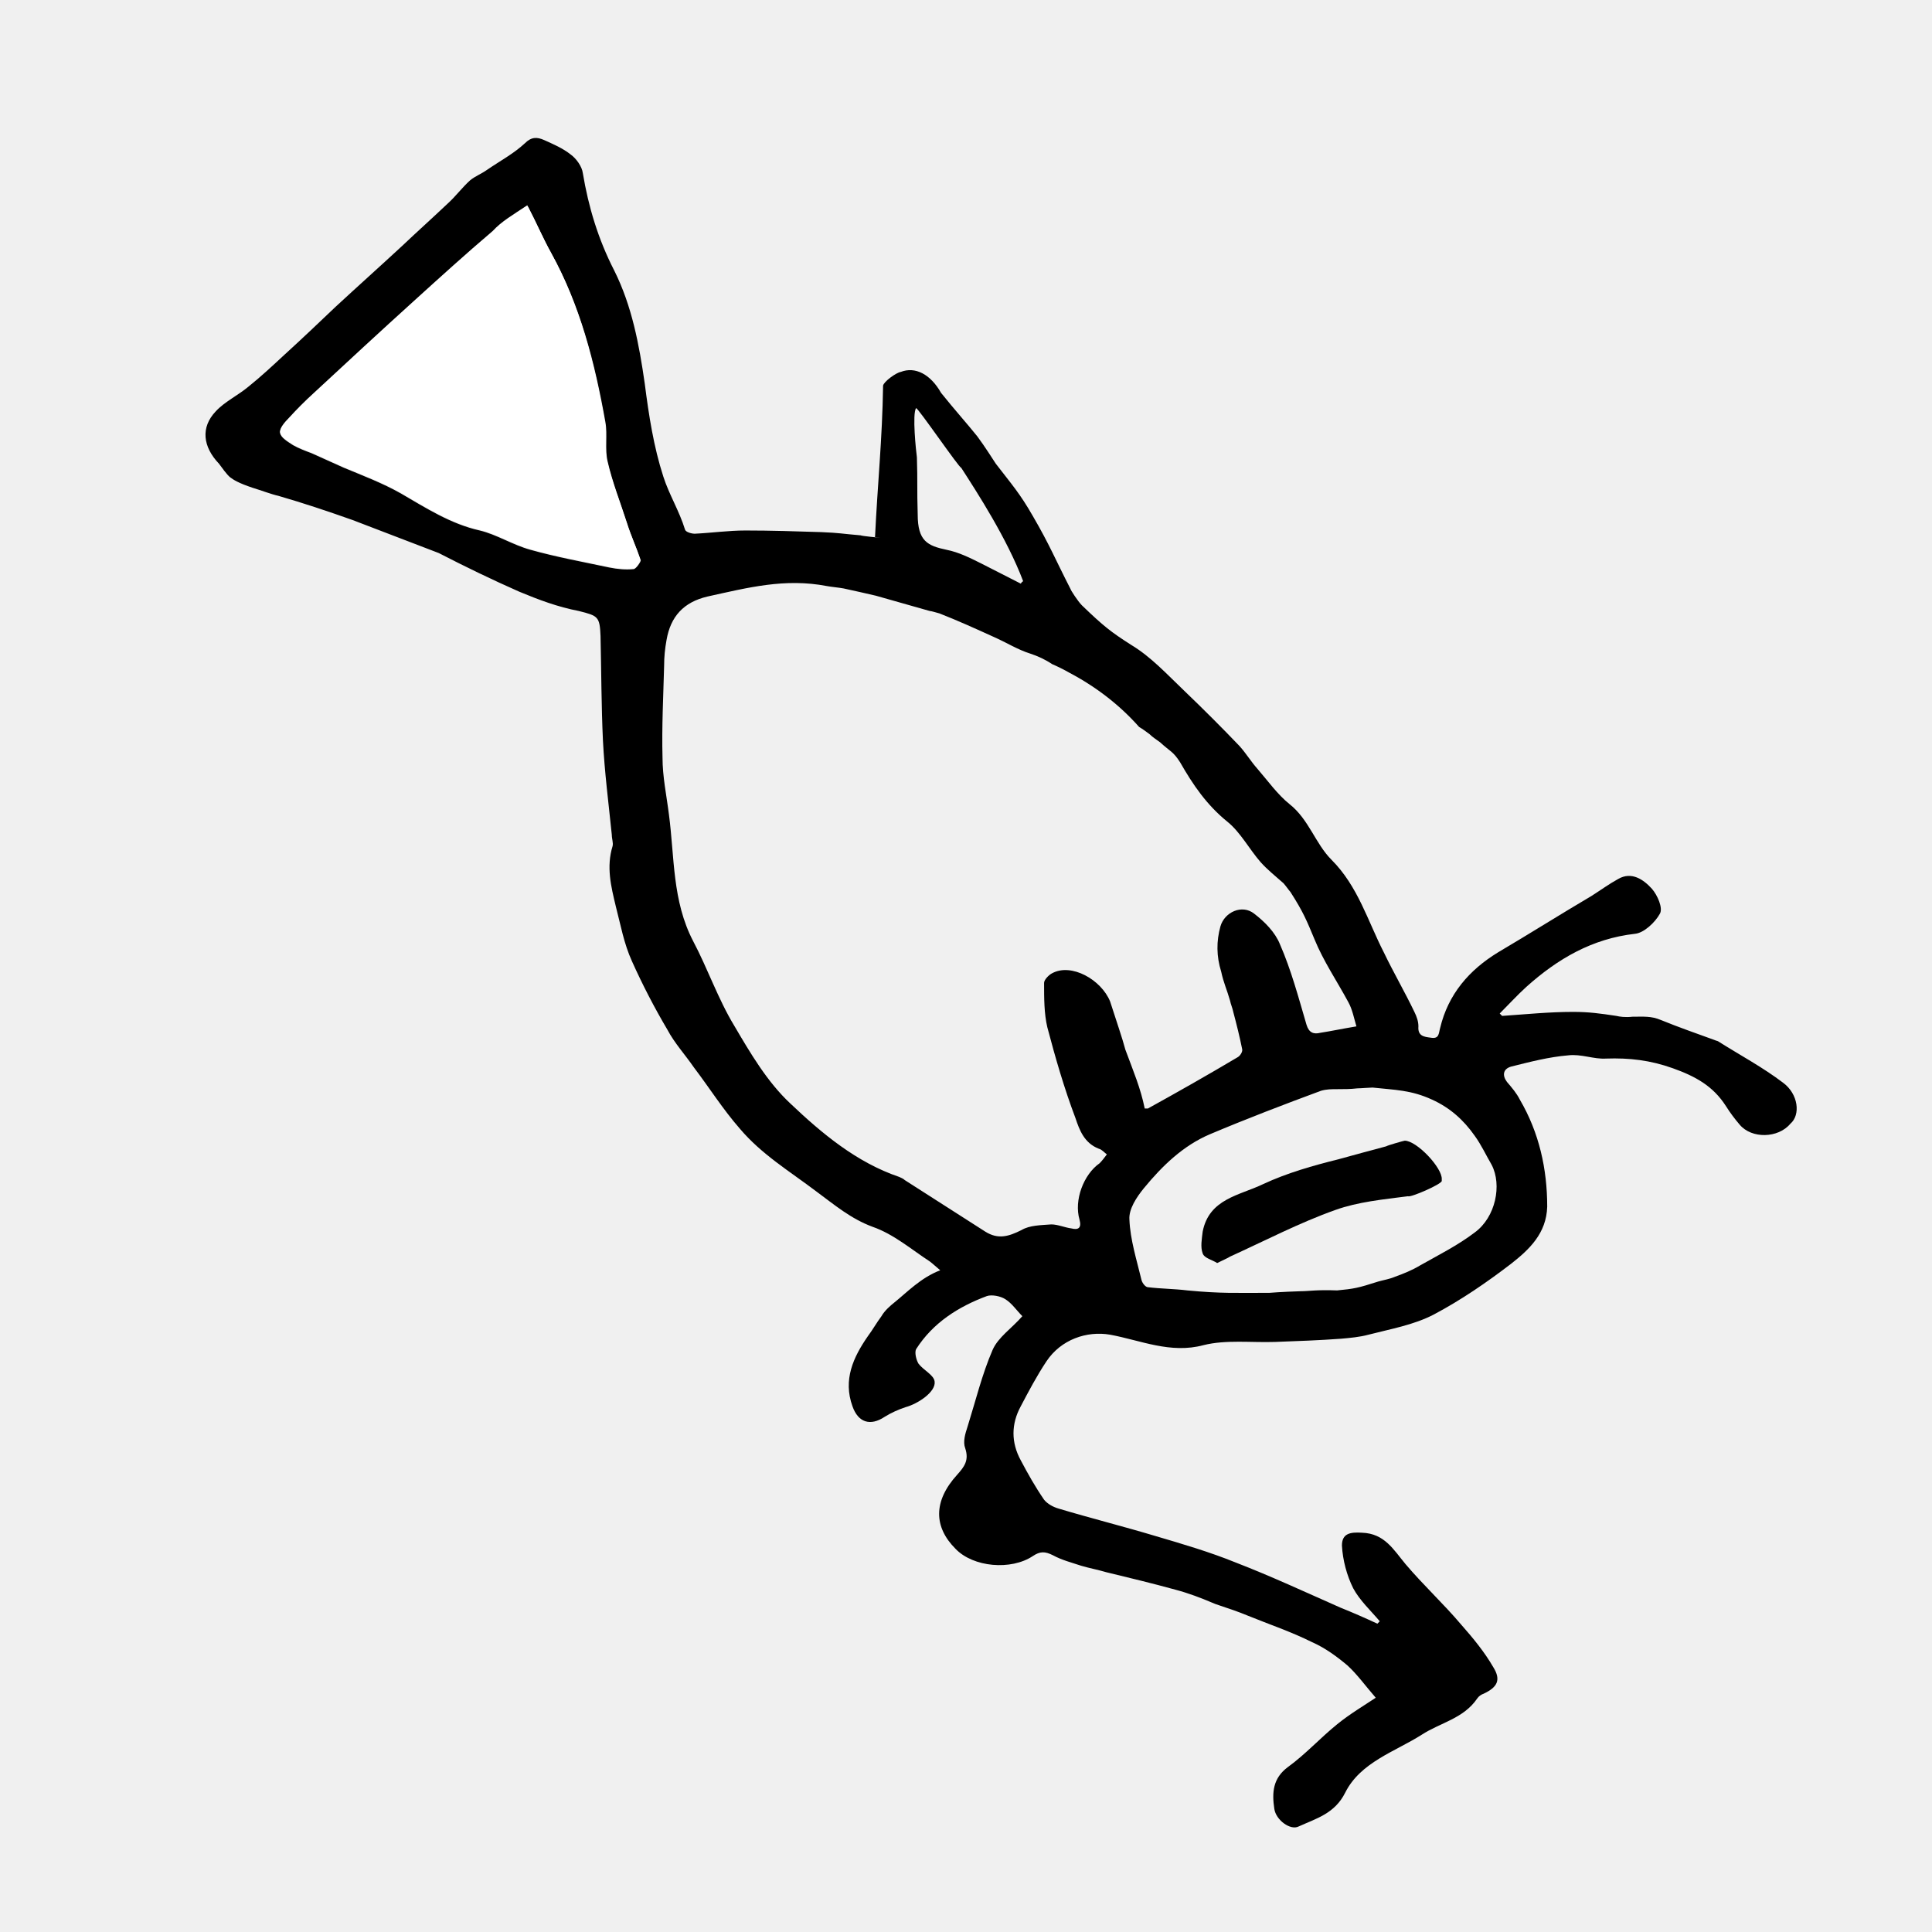
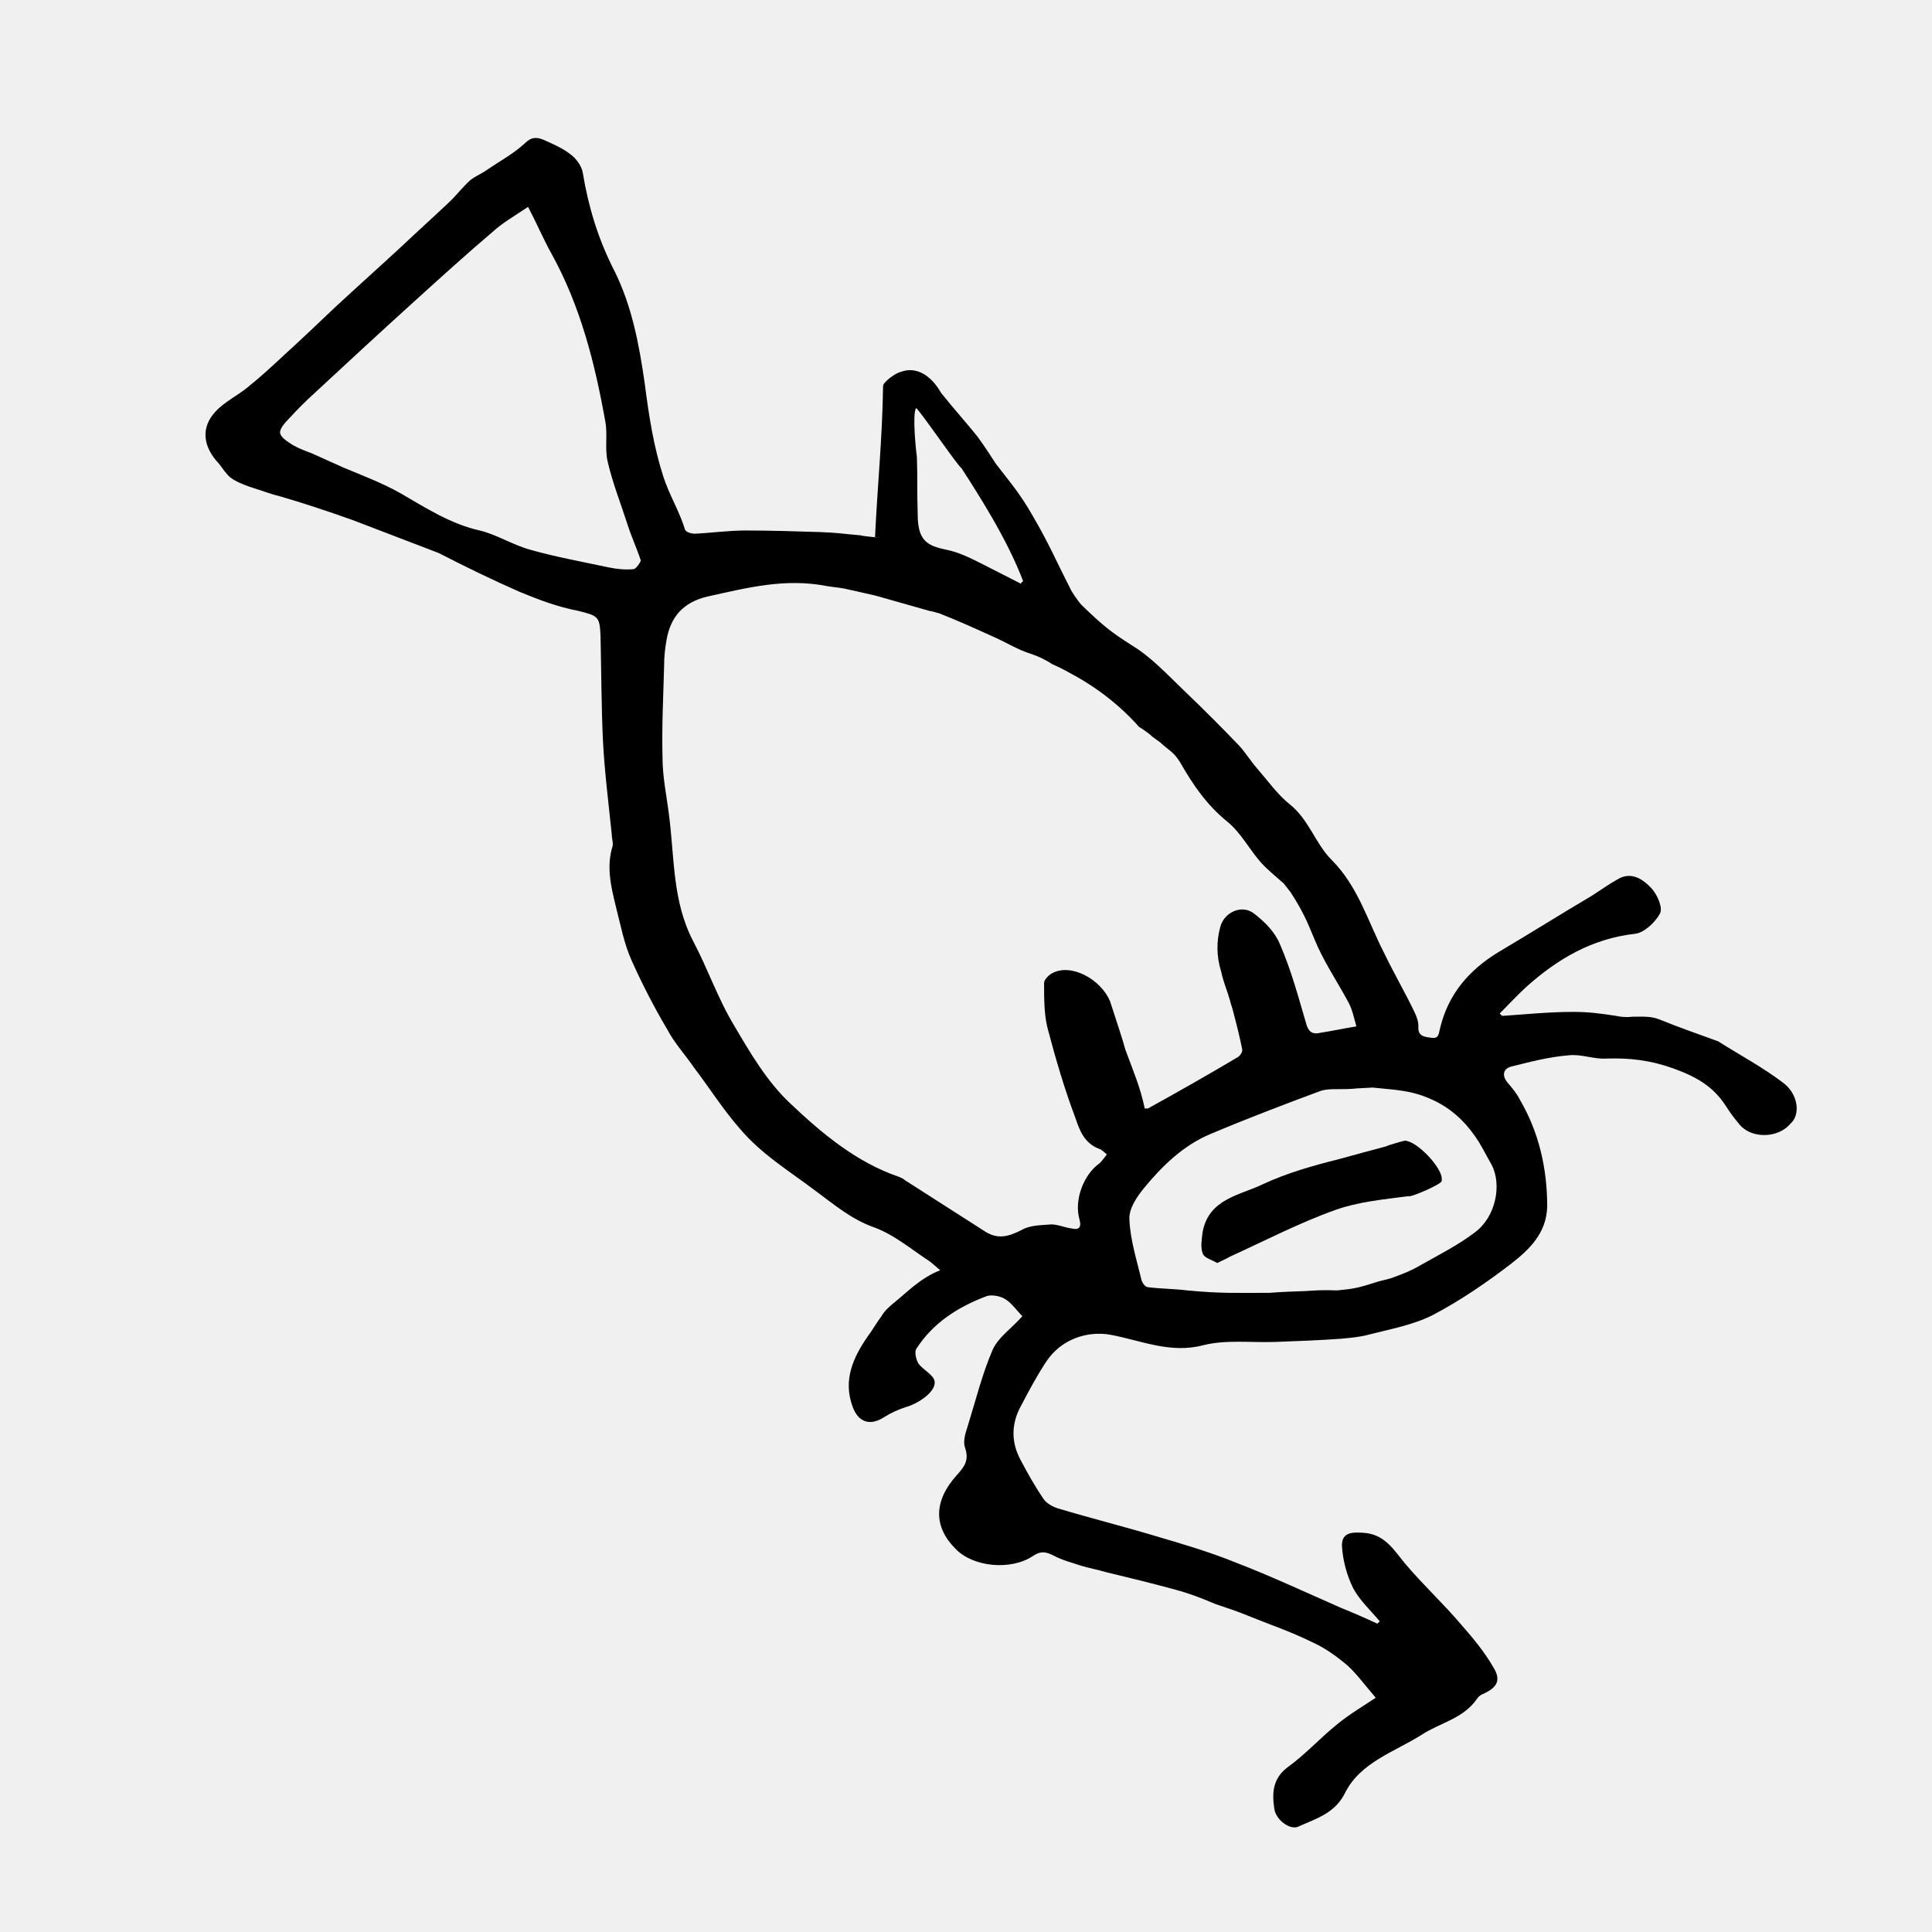
- <svg xmlns="http://www.w3.org/2000/svg" version="1.1" x="0px" y="0px" viewBox="0 0 240 240" enable-background="new 0 0 240 240" xml:space="preserve">
-   <g id="Background">
-     <g>
-       <path d="M221.5,134.5c-2.5-1.9-5.3-3.4-8-5.1c-0.1-0.1-0.3-0.1-0.5-0.2c-2.2-0.8-4.5-1.6-6.7-2.5c-1.2-0.5-2.1-0.4-3.5-0.4    c-0.9,0.1-1.6,0-2-0.1c-2-0.3-3.4-0.5-5.4-0.5c-2.9,0-5.9,0.3-8.8,0.5c-0.1-0.1-0.2-0.2-0.3-0.3c1.1-1.1,2.2-2.3,3.3-3.3    c3.9-3.5,8.2-6,13.5-6.6c1.1-0.1,2.5-1.4,3.1-2.5c0.4-0.7-0.3-2.3-1-3.1c-1-1.1-2.5-2.2-4.2-1.2c-1.1,0.6-2.2,1.4-3.3,2.1    c-3.9,2.3-7.7,4.7-11.6,7c-3.6,2.2-6.2,5.2-7.2,9.4c-0.2,0.7-0.1,1.4-1.2,1.2c-0.8-0.1-1.6-0.2-1.5-1.4c0-0.6-0.2-1.2-0.5-1.8    c-1.2-2.5-2.6-4.9-3.8-7.4c-2-3.9-3.2-8.2-6.5-11.5c-2-2-2.8-5-5.2-6.9c-1.5-1.2-2.7-2.9-4-4.4c-0.8-0.9-1.4-1.9-2.2-2.8    c-2.2-2.3-4.5-4.6-6.9-6.9c-2.1-2-4.1-4.2-6.6-5.7c-2.5-1.6-3.4-2.3-6.1-4.9c-0.5-0.5-1.4-1.9-1.4-2c-1.9-3.7-2.6-5.5-4.7-9.1    c-1.6-2.8-2.6-3.9-4.6-6.5c-0.2-0.3-1.4-2.2-2.3-3.4c-1.2-1.5-2.9-3.4-4.5-5.4c-1.3-2.3-3.2-3.3-5-2.6c-0.6,0.1-2.1,1.2-2.2,1.7    c-0.1,6.7-0.7,12.4-1,18.8c-0.3,0,0.7,0.1,0.6,0.1c0,0-2.2-0.2-2.4-0.3c-2.4-0.2-2.5-0.3-4.9-0.4c-3.1-0.1-6.2-0.2-9.4-0.2    c-2.1,0-4.2,0.3-6.3,0.4c-0.4,0-1.1-0.2-1.2-0.5c-0.7-2.3-2-4.4-2.7-6.6c-1.2-3.7-1.8-7.6-2.3-11.5c-0.7-4.9-1.6-9.7-3.8-14.1    c-2-3.9-3.2-7.9-3.9-12.1c-0.1-0.8-0.8-1.8-1.5-2.3c-1-0.8-2.2-1.3-3.3-1.8c-0.9-0.4-1.6-0.4-2.4,0.4c-1.4,1.3-3.1,2.2-4.7,3.3    c-0.7,0.5-1.5,0.8-2.1,1.3c-1,0.9-1.8,2-2.8,2.9c-1.9,1.8-3.8,3.5-5.7,5.3c-2.7,2.5-5.5,5-8.2,7.5c-2.1,2-4.2,4-6.4,6    c-1.4,1.3-2.9,2.7-4.4,3.9c-1.3,1.1-3,1.9-4.1,3.1c-1.9,2-1.6,4.4,0.4,6.5c0.3,0.4,1,1.4,1.4,1.7c0.4,0.3,1,0.7,2.8,1.3    c1,0.3,2.3,0.8,3.2,1c3.1,0.9,6.1,1.9,9.2,3l10.7,4.1c3.3,1.7,6.6,3.3,10,4.8c2.4,1,4.8,1.9,7.4,2.4c2.4,0.6,2.6,0.7,2.7,3.1    c0.1,4.4,0.1,8.7,0.3,13c0.2,3.9,0.7,7.8,1.1,11.7c0,0.5,0.2,1,0.1,1.4c-0.8,2.6-0.2,5,0.4,7.5c0.6,2.3,1,4.6,2,6.8    c1.3,2.9,2.8,5.8,4.4,8.5c0.9,1.7,2.2,3.1,3.3,4.7c1.9,2.5,3.6,5.2,5.7,7.6c2.7,3.2,6.2,5.3,9.5,7.8c2.3,1.7,4.3,3.4,7,4.4    c2.6,0.9,4.8,2.8,7.1,4.3c0.4,0.3,0.7,0.6,1.3,1.1c-2.4,0.9-4.2,2.8-5.7,4c-0.5,0.4-1.2,1-1.6,1.7c-0.6,0.8-1.1,1.7-1.7,2.5    c-1.8,2.6-3.1,5.4-1.9,8.7c0.7,2,2.2,2.5,4,1.3c0.8-0.5,1.7-0.9,2.6-1.2c1.5-0.4,3.8-1.9,3.6-3.2c-0.1-0.8-1.4-1.4-2-2.2    c-0.3-0.5-0.5-1.4-0.3-1.8c2.1-3.3,5.3-5.3,8.8-6.6c0.6-0.2,1.7,0,2.3,0.4c0.8,0.5,1.4,1.4,2.1,2.1c-1.3,1.5-3,2.6-3.7,4.2    c-1.3,3-2.1,6.3-3.1,9.5c-0.3,0.9-0.6,1.9-0.3,2.7c0.5,1.5-0.1,2.3-1,3.3c-3,3.3-2.9,6.5-0.2,9.2c2.2,2.3,6.9,2.7,9.6,0.9    c0.9-0.6,1.5-0.6,2.5-0.1c1.1,0.6,2.3,0.9,3.5,1.3c1,0.3,2.1,0.5,3.1,0.8c2.9,0.7,5.8,1.4,8.7,2.2c1.5,0.4,3.1,1,4.5,1.6    c0.2,0.1,0.5,0.2,0.8,0.3c1.2,0.4,2.4,0.8,3.6,1.3c2.7,1.1,5.4,2,8,3.3c1.6,0.7,3.1,1.8,4.4,2.9c1.2,1.1,2.2,2.5,3.5,4    c-1.5,1-3.2,2-4.8,3.3c-2.1,1.7-3.9,3.7-6.1,5.3c-1.9,1.4-2,3.2-1.7,5.2c0.2,1.4,2,2.7,3,2.2c2.2-1,4.5-1.6,5.8-4.2    c1.9-3.8,6.2-5.1,9.5-7.2c2.3-1.5,5.2-2,6.9-4.5c0.2-0.3,0.5-0.5,0.8-0.6c1.7-0.8,2.2-1.7,1.2-3.3c-1.1-1.9-2.5-3.6-4-5.3    c-2.2-2.6-4.7-4.9-6.9-7.5c-1.5-1.8-2.6-3.8-5.4-3.9c-1.5-0.1-2.5,0.1-2.5,1.6c0.1,1.8,0.6,3.7,1.4,5.3c0.8,1.5,2.2,2.8,3.3,4.1    c-0.1,0.1-0.2,0.2-0.3,0.3c-1.5-0.7-3.1-1.4-4.6-2c-4.3-1.9-8.6-3.9-13-5.6c-3.2-1.3-6.6-2.3-10-3.3c-4-1.2-8-2.2-12-3.4    c-0.7-0.2-1.4-0.6-1.8-1.1c-1.1-1.6-2-3.2-2.9-4.9c-1.2-2.2-1.2-4.5,0-6.7c1-1.9,2-3.8,3.2-5.6c1.8-2.7,5-3.8,7.9-3.3    c3.8,0.7,7.5,2.4,11.6,1.3c2.8-0.7,5.9-0.3,8.9-0.4c2.7-0.1,5.5-0.2,8.2-0.4c1.1-0.1,2.3-0.2,3.4-0.5c2.7-0.7,5.6-1.2,8.1-2.5    c3.4-1.8,6.6-4,9.6-6.3c2.3-1.8,4.4-3.8,4.5-7.1c0-4.7-1-9.2-3.4-13.3c-0.4-0.8-1-1.5-1.6-2.2c-0.6-0.8-0.5-1.6,0.5-1.9    c2.4-0.6,4.7-1.2,7.1-1.4c1.6-0.2,3.2,0.5,4.7,0.4c2.9-0.1,5.5,0.2,8.3,1.2c2.8,1,5,2.2,6.6,4.7c0.5,0.8,1.1,1.6,1.7,2.3    c1.5,1.8,4.8,1.7,6.3-0.1C223.7,138.5,223.4,135.9,221.5,134.5z M78.7,70.7c-1,0.1-2,0-3-0.2c-3.3-0.7-6.6-1.3-9.8-2.2    c-2.2-0.6-4.2-1.9-6.3-2.4c-3.6-0.8-6.7-2.8-9.8-4.6c-2.3-1.3-4.7-2.2-7.1-3.2c-1.3-0.6-2.7-1.2-4-1.8c-0.8-0.3-1.6-0.6-2.3-1    c-0.6-0.4-1.5-0.9-1.6-1.5c-0.1-0.5,0.6-1.3,1.1-1.8c1-1.1,2-2.1,3.1-3.1c4.1-3.8,8.2-7.6,12.4-11.4c3.2-2.9,6.5-5.9,9.8-8.7    c1.2-1.1,2.6-1.9,4.4-3.1c1.1,2.1,1.9,4,2.9,5.8c3.6,6.5,5.4,13.6,6.7,20.9c0.3,1.6-0.1,3.4,0.3,5c0.6,2.6,1.6,5.1,2.4,7.6    c0.5,1.6,1.2,3.1,1.7,4.6C79.6,69.8,79,70.7,78.7,70.7z M113.8,50.7c0.2-0.1,5.4,7.5,5.6,7.4c2,3.1,5.7,8.8,7.7,14.1    c-0.2,0.1-0.2,0.2-0.3,0.3c-1.6-0.8-3.3-1.7-4.9-2.5c-1.4-0.7-2.8-1.4-4.3-1.7c-2.4-0.5-3.6-1.1-3.6-4.4c-0.1-3.3,0-4-0.1-7.1    C113.8,56.1,113.3,51.4,113.8,50.7z M112.6,75.3 M115.5,75.9c0.2,0,0.8,0.2,1.2,0.3c2.3,0.9,4.5,1.9,6.7,2.9    c1.6,0.7,3,1.6,4.6,2.1c0.9,0.3,1.8,0.7,2.7,1.3c0.7,0.3,1.5,0.7,2.2,1.1c3.4,1.8,6.3,4.1,8.6,6.7c0.5,0.3,0.9,0.6,1.3,0.9    c0.4,0.4,0.9,0.7,1.3,1c1.3,1.2,1.6,1.1,2.5,2.5c1.6,2.8,3.3,5.3,5.9,7.4c1.6,1.3,2.7,3.4,4.1,5c0.8,0.9,1.8,1.7,2.7,2.5    c0.2,0.1,0.8,1,1,1.2c1.6,2.5,2,3.5,3,5.9c1.1,2.7,2.8,5.2,4.2,7.8c0.5,0.9,0.7,2,1,3c-1.8,0.3-3.2,0.6-4.5,0.8    c-0.8,0.2-1.4,0-1.7-1c-1-3.4-1.9-6.8-3.3-10c-0.6-1.5-1.9-2.8-3.2-3.8c-1.5-1.2-3.7-0.2-4.2,1.6c-0.5,1.8-0.5,3.7,0.1,5.6    c0.3,1.4,0.7,2.2,1.1,3.6c0.1,0.5,0.3,0.9,0.4,1.4c0.4,1.5,0.8,3.1,1.1,4.6c0.1,0.3-0.2,0.8-0.5,1c-3.7,2.2-7.4,4.3-11.2,6.4    c-0.1,0-0.2,0-0.4,0c-0.5-2.5-1.4-4.6-2.4-7.3c-0.4-1.5-1.1-3.5-1.9-6c-1.1-2.7-4.8-4.8-7.2-3.5c-0.4,0.2-1,0.8-1,1.2    c0,1.9,0,3.8,0.4,5.5c1,3.8,2.1,7.6,3.5,11.3c0.5,1.5,1.1,3.1,2.9,3.8c0.4,0.1,0.7,0.5,1,0.7c-0.3,0.4-0.6,0.8-0.9,1.1    c-2,1.4-3.2,4.6-2.5,7c0.3,1.1-0.2,1.3-1,1.1c-0.8-0.1-1.7-0.5-2.5-0.5c-1.3,0.1-2.7,0.1-3.7,0.7c-1.6,0.8-2.9,1.2-4.5,0.2    c-3.3-2.1-6.7-4.3-10-6.4c-0.2-0.2-0.5-0.3-0.7-0.4c-5.3-1.8-9.6-5.4-13.5-9.1c-2.9-2.7-5-6.3-7-9.7c-2-3.3-3.3-7.1-5.1-10.5    c-2.6-5-2.3-10.4-3-15.7c-0.3-2.4-0.8-4.7-0.8-7.1c-0.1-3.8,0.1-7.6,0.2-11.4c0-1.1,0.1-2.1,0.3-3.2c0.5-2.9,2.1-4.7,5.1-5.4    c5-1.1,9.6-2.3,14.8-1.3c0.5,0.1,1.6,0.2,2.1,0.3c1.4,0.3,2.7,0.6,4,0.9 M183.2,153.1c-2.1,1.6-4.5,2.8-6.8,4.1    c-1,0.6-2,1-3.1,1.4c-0.7,0.3-1.4,0.4-2.1,0.6c-2.5,0.8-3,0.9-5.1,1.1c-2.6-0.1-3.5,0.1-4.5,0.1c-0.3,0-2.7,0.1-3.9,0.2    c-4.2,0-6,0.1-10.2-0.3c-1.6-0.2-3.3-0.2-4.9-0.4c-0.3,0-0.7-0.5-0.8-0.9c-0.6-2.5-1.4-5-1.5-7.5c-0.1-1.3,0.9-2.8,1.8-3.9    c2.3-2.8,4.9-5.3,8.2-6.7c4.5-1.9,9.2-3.7,13.8-5.4c0.7-0.2,1.3-0.2,2-0.2c0.8,0,1.7,0,2.5-0.1c0.4,0,1.6-0.1,1.9-0.1    c2.8,0.3,4.8,0.3,7.4,1.5c2.2,1,3.9,2.5,5.3,4.5c0.8,1.1,1.4,2.4,2.1,3.6C186.6,147.2,185.8,151.2,183.2,153.1z" />
-       <path fill="#FFFFFF" d="M65.5,25.5c1.1,2.1,1.9,4,2.9,5.8c3.6,6.5,5.4,13.6,6.7,20.9c0.3,1.6-0.1,3.4,0.3,5    c0.6,2.6,1.6,5.1,2.4,7.6c0.5,1.6,1.2,3.1,1.7,4.6c0.1,0.3-0.5,1.2-0.8,1.2c-1,0.1-2,0-3-0.2c-3.3-0.7-6.6-1.3-9.8-2.2    c-2.2-0.6-4.2-1.9-6.3-2.4c-3.6-0.8-6.7-2.8-9.8-4.6c-2.3-1.3-4.7-2.2-7.1-3.2c-1.3-0.6-2.7-1.2-4-1.8c-0.8-0.3-1.6-0.6-2.3-1    c-0.6-0.4-1.5-0.9-1.6-1.5c-0.1-0.5,0.6-1.3,1.1-1.8c1-1.1,2-2.1,3.1-3.1c4.1-3.8,8.2-7.6,12.4-11.4c3.2-2.9,6.5-5.9,9.8-8.7    C62.3,27.5,63.7,26.7,65.5,25.5z" />
-       <path d="M151.2,156.9c-0.6-0.4-1.6-0.6-1.8-1.2c-0.3-0.8-0.1-1.8,0-2.7c0.8-4.1,4.6-4.5,7.5-5.9c3-1.4,6.2-2.3,9.4-3.1    c2.6-0.7,3.6-1,5.9-1.6c0.1-0.1,2.2-0.7,2.3-0.7c1.5,0,4.7,3.4,4.6,4.8c0,0.1,0,0.1,0,0.2c0,0.4-3.9,2.1-4.2,1.9    c-3.1,0.4-6.2,0.7-9,1.7c-4.5,1.6-8.7,3.8-13.1,5.8C152.5,156.3,152,156.5,151.2,156.9z" />
-     </g>
+ <svg xmlns="http://www.w3.org/2000/svg" version="1.1" id="Background" x="0px" y="0px" viewBox="0 0 240 240" enable-background="new 0 0 240 240" xml:space="preserve">
+   <g>
+     <path d="M221.5,134.5c-2.5-1.9-5.3-3.4-8-5.1c-0.1-0.1-0.3-0.1-0.5-0.2c-2.2-0.8-4.5-1.6-6.7-2.5c-1.2-0.5-2.1-0.4-3.5-0.4   c-0.9,0.1-1.6,0-2-0.1c-2-0.3-3.4-0.5-5.4-0.5c-2.9,0-5.9,0.3-8.8,0.5c-0.1-0.1-0.2-0.2-0.3-0.3c1.1-1.1,2.2-2.3,3.3-3.3   c3.9-3.5,8.2-6,13.5-6.6c1.1-0.1,2.5-1.4,3.1-2.5c0.4-0.7-0.3-2.3-1-3.1c-1-1.1-2.5-2.2-4.2-1.2c-1.1,0.6-2.2,1.4-3.3,2.1   c-3.9,2.3-7.7,4.7-11.6,7c-3.6,2.2-6.2,5.2-7.2,9.4c-0.2,0.7-0.1,1.4-1.2,1.2c-0.8-0.1-1.6-0.2-1.5-1.4c0-0.6-0.2-1.2-0.5-1.8   c-1.2-2.5-2.6-4.9-3.8-7.4c-2-3.9-3.2-8.2-6.5-11.5c-2-2-2.8-5-5.2-6.9c-1.5-1.2-2.7-2.9-4-4.4c-0.8-0.9-1.4-1.9-2.2-2.8   c-2.2-2.3-4.5-4.6-6.9-6.9c-2.1-2-4.1-4.2-6.6-5.7c-2.5-1.6-3.4-2.3-6.1-4.9c-0.5-0.5-1.4-1.9-1.4-2c-1.9-3.7-2.6-5.5-4.7-9.1   c-1.6-2.8-2.6-3.9-4.6-6.5c-0.2-0.3-1.4-2.2-2.3-3.4c-1.2-1.5-2.9-3.4-4.5-5.4c-1.3-2.3-3.2-3.3-5-2.6c-0.6,0.1-2.1,1.2-2.2,1.7   c-0.1,6.7-0.7,12.4-1,18.8c-0.3,0,0.7,0.1,0.6,0.1c0,0-2.2-0.2-2.4-0.3c-2.4-0.2-2.5-0.3-4.9-0.4c-3.1-0.1-6.2-0.2-9.4-0.2   c-2.1,0-4.2,0.3-6.3,0.4c-0.4,0-1.1-0.2-1.2-0.5c-0.7-2.3-2-4.4-2.7-6.6c-1.2-3.7-1.8-7.6-2.3-11.5c-0.7-4.9-1.6-9.7-3.8-14.1   c-2-3.9-3.2-7.9-3.9-12.1c-0.1-0.8-0.8-1.8-1.5-2.3c-1-0.8-2.2-1.3-3.3-1.8c-0.9-0.4-1.6-0.4-2.4,0.4c-1.4,1.3-3.1,2.2-4.7,3.3   c-0.7,0.5-1.5,0.8-2.1,1.3c-1,0.9-1.8,2-2.8,2.9c-1.9,1.8-3.8,3.5-5.7,5.3c-2.7,2.5-5.5,5-8.2,7.5c-2.1,2-4.2,4-6.4,6   c-1.4,1.3-2.9,2.7-4.4,3.9c-1.3,1.1-3,1.9-4.1,3.1c-1.9,2-1.6,4.4,0.4,6.5c0.3,0.4,1,1.4,1.4,1.7c0.4,0.3,1,0.7,2.8,1.3   c1,0.3,2.3,0.8,3.2,1c3.1,0.9,6.1,1.9,9.2,3l10.7,4.1c3.3,1.7,6.6,3.3,10,4.8c2.4,1,4.8,1.9,7.4,2.4c2.4,0.6,2.6,0.7,2.7,3.1   c0.1,4.4,0.1,8.7,0.3,13c0.2,3.9,0.7,7.8,1.1,11.7c0,0.5,0.2,1,0.1,1.4c-0.8,2.6-0.2,5,0.4,7.5c0.6,2.3,1,4.6,2,6.8   c1.3,2.9,2.8,5.8,4.4,8.5c0.9,1.7,2.2,3.1,3.3,4.7c1.9,2.5,3.6,5.2,5.7,7.6c2.7,3.2,6.2,5.3,9.5,7.8c2.3,1.7,4.3,3.4,7,4.4   c2.6,0.9,4.8,2.8,7.1,4.3c0.4,0.3,0.7,0.6,1.3,1.1c-2.4,0.9-4.2,2.8-5.7,4c-0.5,0.4-1.2,1-1.6,1.7c-0.6,0.8-1.1,1.7-1.7,2.5   c-1.8,2.6-3.1,5.4-1.9,8.7c0.7,2,2.2,2.5,4,1.3c0.8-0.5,1.7-0.9,2.6-1.2c1.5-0.4,3.8-1.9,3.6-3.2c-0.1-0.8-1.4-1.4-2-2.2   c-0.3-0.5-0.5-1.4-0.3-1.8c2.1-3.3,5.3-5.3,8.8-6.6c0.6-0.2,1.7,0,2.3,0.4c0.8,0.5,1.4,1.4,2.1,2.1c-1.3,1.5-3,2.6-3.7,4.2   c-1.3,3-2.1,6.3-3.1,9.5c-0.3,0.9-0.6,1.9-0.3,2.7c0.5,1.5-0.1,2.3-1,3.3c-3,3.3-2.9,6.5-0.2,9.2c2.2,2.3,6.9,2.7,9.6,0.9   c0.9-0.6,1.5-0.6,2.5-0.1c1.1,0.6,2.3,0.9,3.5,1.3c1,0.3,2.1,0.5,3.1,0.8c2.9,0.7,5.8,1.4,8.7,2.2c1.5,0.4,3.1,1,4.5,1.6   c0.2,0.1,0.5,0.2,0.8,0.3c1.2,0.4,2.4,0.8,3.6,1.3c2.7,1.1,5.4,2,8,3.3c1.6,0.7,3.1,1.8,4.4,2.9c1.2,1.1,2.2,2.5,3.5,4   c-1.5,1-3.2,2-4.8,3.3c-2.1,1.7-3.9,3.7-6.1,5.3c-1.9,1.4-2,3.2-1.7,5.2c0.2,1.4,2,2.7,3,2.2c2.2-1,4.5-1.6,5.8-4.2   c1.9-3.8,6.2-5.1,9.5-7.2c2.3-1.5,5.2-2,6.9-4.5c0.2-0.3,0.5-0.5,0.8-0.6c1.7-0.8,2.2-1.7,1.2-3.3c-1.1-1.9-2.5-3.6-4-5.3   c-2.2-2.6-4.7-4.9-6.9-7.5c-1.5-1.8-2.6-3.8-5.4-3.9c-1.5-0.1-2.5,0.1-2.5,1.6c0.1,1.8,0.6,3.7,1.4,5.3c0.8,1.5,2.2,2.8,3.3,4.1   c-0.1,0.1-0.2,0.2-0.3,0.3c-1.5-0.7-3.1-1.4-4.6-2c-4.3-1.9-8.6-3.9-13-5.6c-3.2-1.3-6.6-2.3-10-3.3c-4-1.2-8-2.2-12-3.4   c-0.7-0.2-1.4-0.6-1.8-1.1c-1.1-1.6-2-3.2-2.9-4.9c-1.2-2.2-1.2-4.5,0-6.7c1-1.9,2-3.8,3.2-5.6c1.8-2.7,5-3.8,7.9-3.3   c3.8,0.7,7.5,2.4,11.6,1.3c2.8-0.7,5.9-0.3,8.9-0.4c2.7-0.1,5.5-0.2,8.2-0.4c1.1-0.1,2.3-0.2,3.4-0.5c2.7-0.7,5.6-1.2,8.1-2.5   c3.4-1.8,6.6-4,9.6-6.3c2.3-1.8,4.4-3.8,4.5-7.1c0-4.7-1-9.2-3.4-13.3c-0.4-0.8-1-1.5-1.6-2.2c-0.6-0.8-0.5-1.6,0.5-1.9   c2.4-0.6,4.7-1.2,7.1-1.4c1.6-0.2,3.2,0.5,4.7,0.4c2.9-0.1,5.5,0.2,8.3,1.2c2.8,1,5,2.2,6.6,4.7c0.5,0.8,1.1,1.6,1.7,2.3   c1.5,1.8,4.8,1.7,6.3-0.1C223.7,138.5,223.4,135.9,221.5,134.5z M78.7,70.7c-1,0.1-2,0-3-0.2c-3.3-0.7-6.6-1.3-9.8-2.2   c-2.2-0.6-4.2-1.9-6.3-2.4c-3.6-0.8-6.7-2.8-9.8-4.6c-2.3-1.3-4.7-2.2-7.1-3.2c-1.3-0.6-2.7-1.2-4-1.8c-0.8-0.3-1.6-0.6-2.3-1   c-0.6-0.4-1.5-0.9-1.6-1.5c-0.1-0.5,0.6-1.3,1.1-1.8c1-1.1,2-2.1,3.1-3.1c4.1-3.8,8.2-7.6,12.4-11.4c3.2-2.9,6.5-5.9,9.8-8.7   c1.2-1.1,2.6-1.9,4.4-3.1c1.1,2.1,1.9,4,2.9,5.8c3.6,6.5,5.4,13.6,6.7,20.9c0.3,1.6-0.1,3.4,0.3,5c0.6,2.6,1.6,5.1,2.4,7.6   c0.5,1.6,1.2,3.1,1.7,4.6C79.6,69.8,79,70.7,78.7,70.7z M113.8,50.7c0.2-0.1,5.4,7.5,5.6,7.4c2,3.1,5.7,8.8,7.7,14.1   c-0.2,0.1-0.2,0.2-0.3,0.3c-1.6-0.8-3.3-1.7-4.9-2.5c-1.4-0.7-2.8-1.4-4.3-1.7c-2.4-0.5-3.6-1.1-3.6-4.4c-0.1-3.3,0-4-0.1-7.1   C113.8,56.1,113.3,51.4,113.8,50.7z M112.6,75.3 M115.5,75.9c0.2,0,0.8,0.2,1.2,0.3c2.3,0.9,4.5,1.9,6.7,2.9c1.6,0.7,3,1.6,4.6,2.1   c0.9,0.3,1.8,0.7,2.7,1.3c0.7,0.3,1.5,0.7,2.2,1.1c3.4,1.8,6.3,4.1,8.6,6.7c0.5,0.3,0.9,0.6,1.3,0.9c0.4,0.4,0.9,0.7,1.3,1   c1.3,1.2,1.6,1.1,2.5,2.5c1.6,2.8,3.3,5.3,5.9,7.4c1.6,1.3,2.7,3.4,4.1,5c0.8,0.9,1.8,1.7,2.7,2.5c0.2,0.1,0.8,1,1,1.2   c1.6,2.5,2,3.5,3,5.9c1.1,2.7,2.8,5.2,4.2,7.8c0.5,0.9,0.7,2,1,3c-1.8,0.3-3.2,0.6-4.5,0.8c-0.8,0.2-1.4,0-1.7-1   c-1-3.4-1.9-6.8-3.3-10c-0.6-1.5-1.9-2.8-3.2-3.8c-1.5-1.2-3.7-0.2-4.2,1.6c-0.5,1.8-0.5,3.7,0.1,5.6c0.3,1.4,0.7,2.2,1.1,3.6   c0.1,0.5,0.3,0.9,0.4,1.4c0.4,1.5,0.8,3.1,1.1,4.6c0.1,0.3-0.2,0.8-0.5,1c-3.7,2.2-7.4,4.3-11.2,6.4c-0.1,0-0.2,0-0.4,0   c-0.5-2.5-1.4-4.6-2.4-7.3c-0.4-1.5-1.1-3.5-1.9-6c-1.1-2.7-4.8-4.8-7.2-3.5c-0.4,0.2-1,0.8-1,1.2c0,1.9,0,3.8,0.4,5.5   c1,3.8,2.1,7.6,3.5,11.3c0.5,1.5,1.1,3.1,2.9,3.8c0.4,0.1,0.7,0.5,1,0.7c-0.3,0.4-0.6,0.8-0.9,1.1c-2,1.4-3.2,4.6-2.5,7   c0.3,1.1-0.2,1.3-1,1.1c-0.8-0.1-1.7-0.5-2.5-0.5c-1.3,0.1-2.7,0.1-3.7,0.7c-1.6,0.8-2.9,1.2-4.5,0.2c-3.3-2.1-6.7-4.3-10-6.4   c-0.2-0.2-0.5-0.3-0.7-0.4c-5.3-1.8-9.6-5.4-13.5-9.1c-2.9-2.7-5-6.3-7-9.7c-2-3.3-3.3-7.1-5.1-10.5c-2.6-5-2.3-10.4-3-15.7   c-0.3-2.4-0.8-4.7-0.8-7.1c-0.1-3.8,0.1-7.6,0.2-11.4c0-1.1,0.1-2.1,0.3-3.2c0.5-2.9,2.1-4.7,5.1-5.4c5-1.1,9.6-2.3,14.8-1.3   c0.5,0.1,1.6,0.2,2.1,0.3c1.4,0.3,2.7,0.6,4,0.9 M183.2,153.1c-2.1,1.6-4.5,2.8-6.8,4.1c-1,0.6-2,1-3.1,1.4   c-0.7,0.3-1.4,0.4-2.1,0.6c-2.5,0.8-3,0.9-5.1,1.1c-2.6-0.1-3.5,0.1-4.5,0.1c-0.3,0-2.7,0.1-3.9,0.2c-4.2,0-6,0.1-10.2-0.3   c-1.6-0.2-3.3-0.2-4.9-0.4c-0.3,0-0.7-0.5-0.8-0.9c-0.6-2.5-1.4-5-1.5-7.5c-0.1-1.3,0.9-2.8,1.8-3.9c2.3-2.8,4.9-5.3,8.2-6.7   c4.5-1.9,9.2-3.7,13.8-5.4c0.7-0.2,1.3-0.2,2-0.2c0.8,0,1.7,0,2.5-0.1c0.4,0,1.6-0.1,1.9-0.1c2.8,0.3,4.8,0.3,7.4,1.5   c2.2,1,3.9,2.5,5.3,4.5c0.8,1.1,1.4,2.4,2.1,3.6C186.6,147.2,185.8,151.2,183.2,153.1z" />
+     <path d="M151.2,156.9c-0.6-0.4-1.6-0.6-1.8-1.2c-0.3-0.8-0.1-1.8,0-2.7c0.8-4.1,4.6-4.5,7.5-5.9c3-1.4,6.2-2.3,9.4-3.1   c2.6-0.7,3.6-1,5.9-1.6c0.1-0.1,2.2-0.7,2.3-0.7c1.5,0,4.7,3.4,4.6,4.8c0,0.1,0,0.1,0,0.2c0,0.4-3.9,2.1-4.2,1.9   c-3.1,0.4-6.2,0.7-9,1.7c-4.5,1.6-8.7,3.8-13.1,5.8C152.5,156.3,152,156.5,151.2,156.9z" />
  </g>
-   <g id="Pretzel">
- </g>
</svg>
